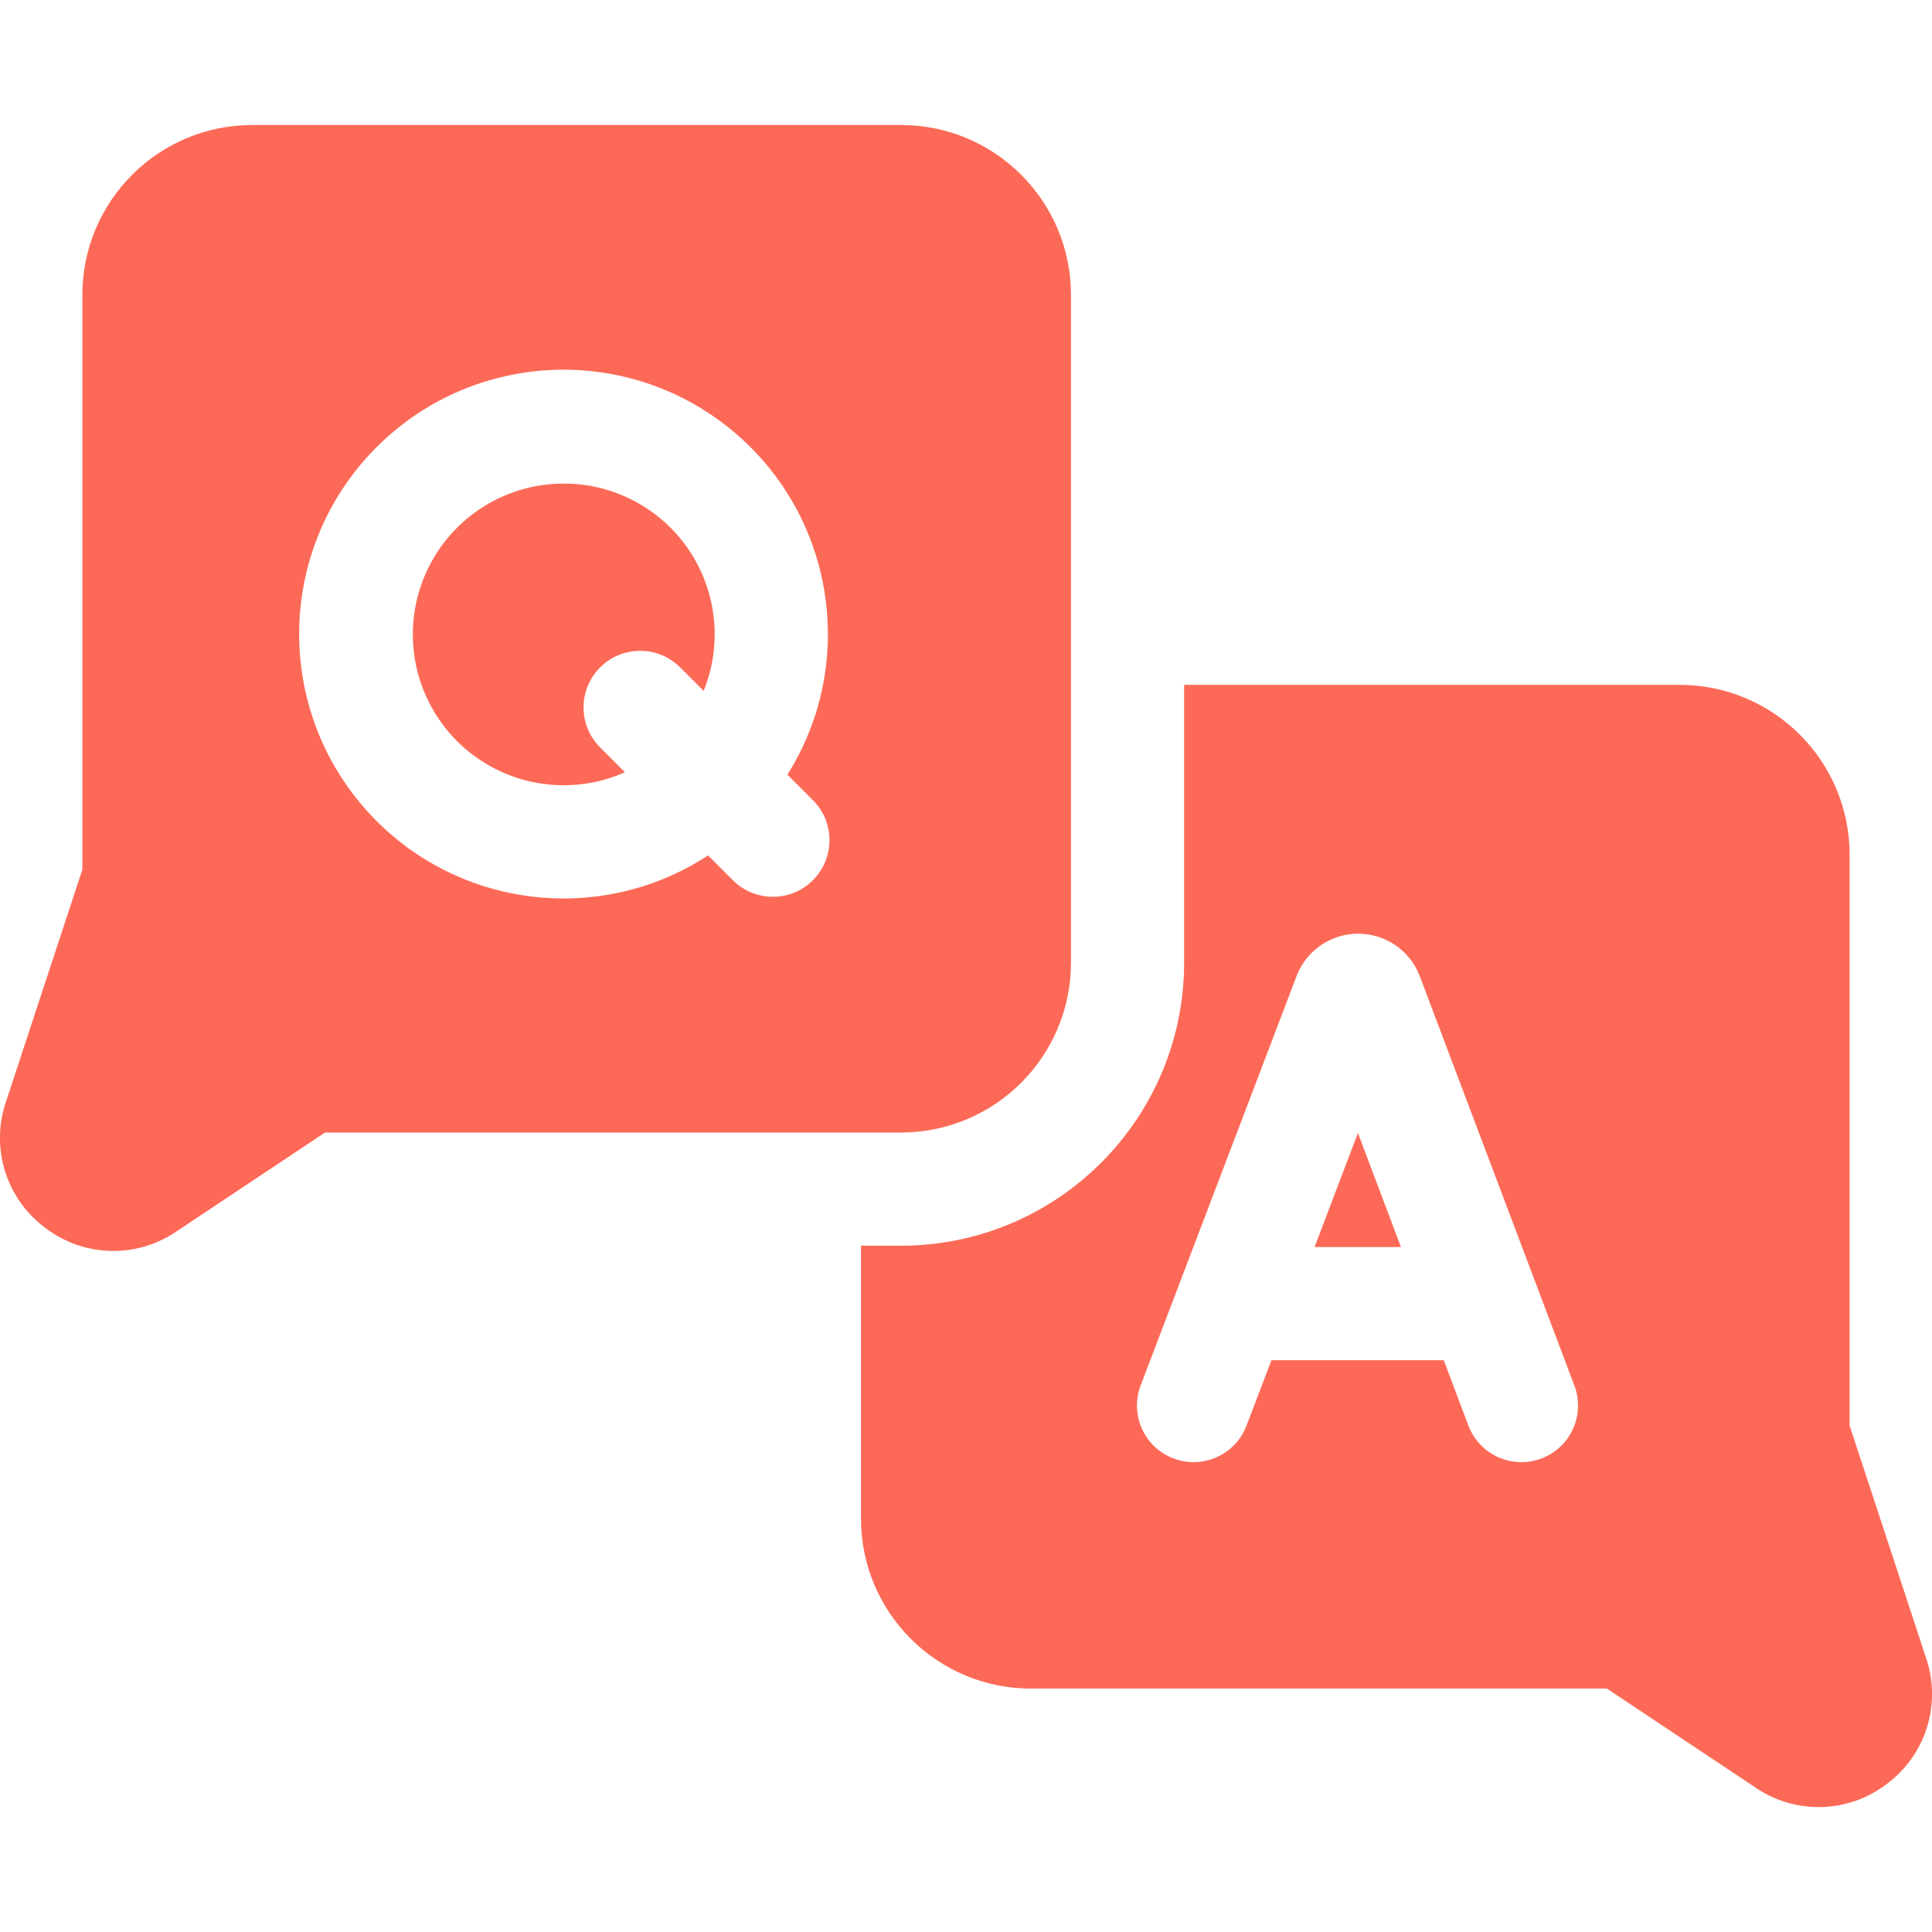
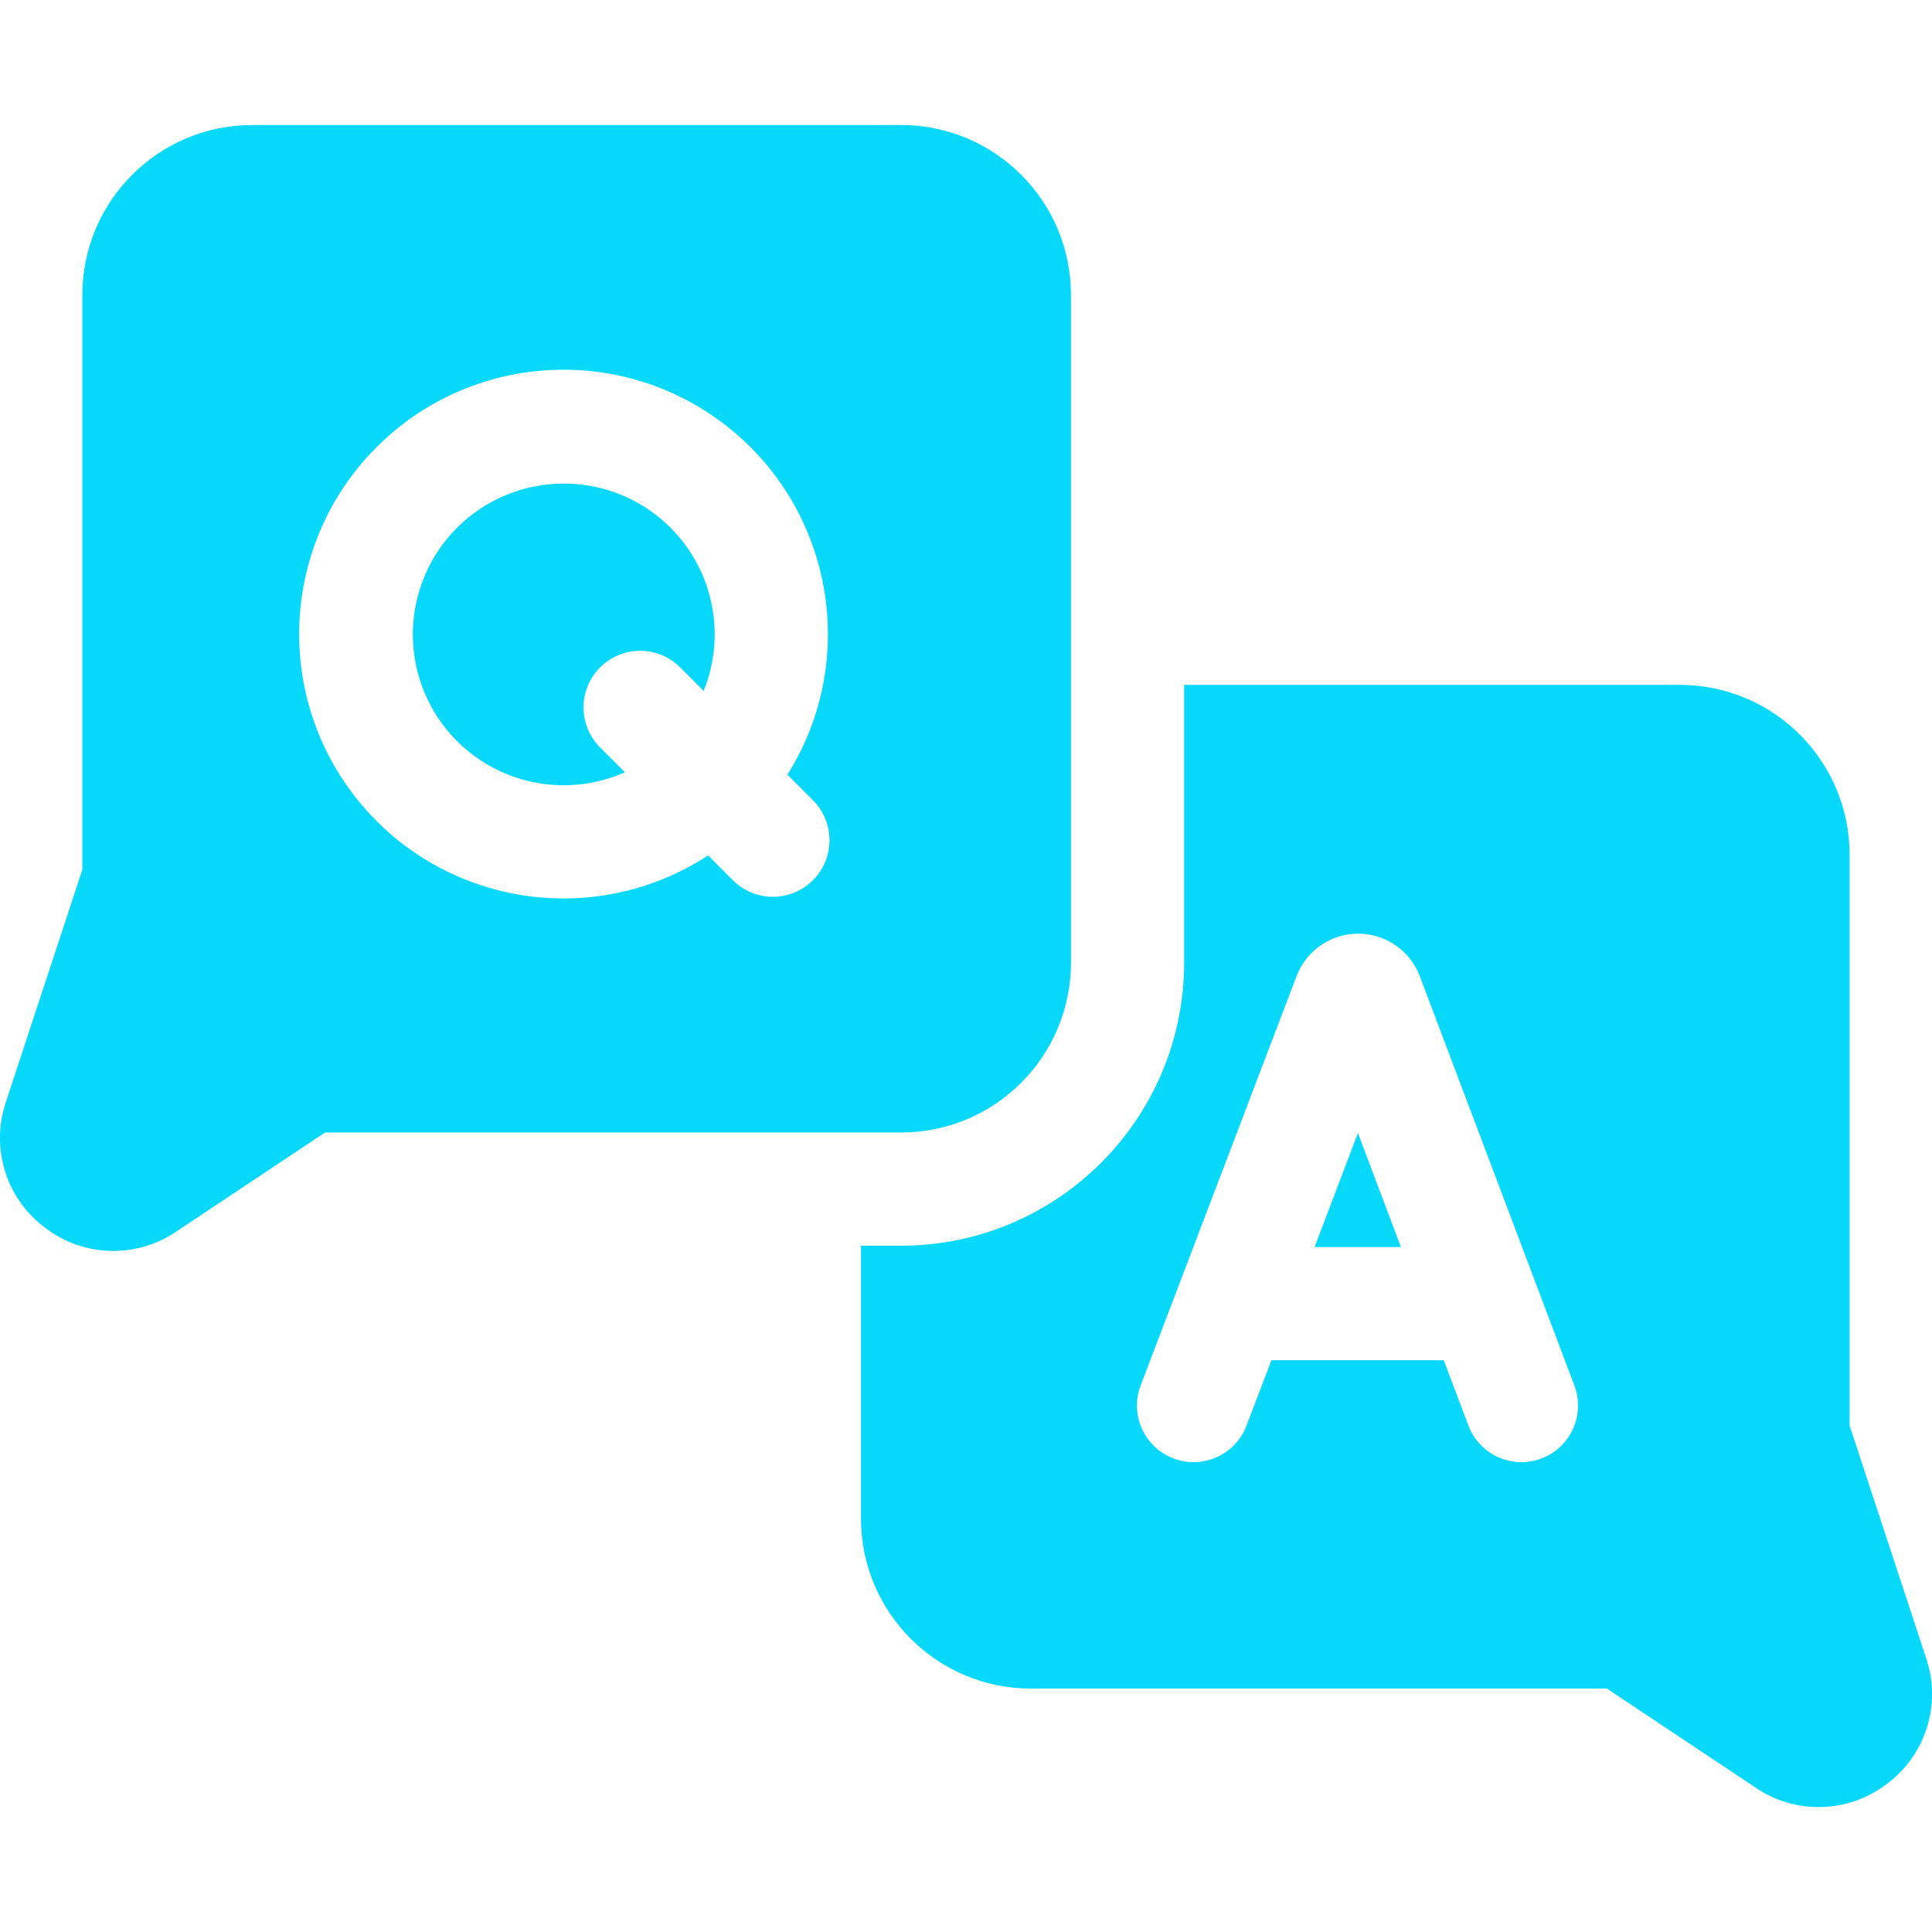
<svg xmlns="http://www.w3.org/2000/svg" width="85" height="85" viewBox="0 0 85 85">
  <g id="pro_faq" transform="translate(-110 -1709)">
    <rect id="Rectangle_2666" data-name="Rectangle 2666" width="85" height="85" rx="16" transform="translate(110 1709)" fill="none" />
    <g id="chat" transform="translate(110 1714.5)">
-       <path id="Path_6277" data-name="Path 6277" d="M275.066,224.38l-.011-.033-3.376-10.259V188.967a7.479,7.479,0,0,0-7.471-7.471H242.4V193.72a12.465,12.465,0,0,1-12.451,12.451h-1.766v12.014a7.479,7.479,0,0,0,7.471,7.471H261L267.522,230a4.922,4.922,0,0,0,5.76-.125A4.922,4.922,0,0,0,275.066,224.38Zm-16.951-8.847a2.49,2.49,0,0,1-3.209-1.451l-1.084-2.873h-7.58l-1.1,2.88a2.49,2.49,0,0,1-4.654-1.773l6.858-18.005.022-.057a2.9,2.9,0,0,1,5.374-.005l.027.068,6.8,18.006A2.49,2.49,0,0,1,258.116,215.534Z" transform="translate(-190.303 -156.865)" fill="#fc6a57" />
-       <path id="Path_6278" data-name="Path 6278" d="M348.384,305.278h3.8l-1.893-5.017Z" transform="translate(-290.548 -255.913)" fill="#fc6a57" />
-       <path id="Path_6279" data-name="Path 6279" d="M39.648,33.126H11.094A7.479,7.479,0,0,0,3.623,40.6V65.885L.247,76.145l-.011.034a4.922,4.922,0,0,0,1.785,5.49,4.921,4.921,0,0,0,5.758.125L14.3,77.452H39.648a7.479,7.479,0,0,0,7.471-7.471V40.6A7.479,7.479,0,0,0,39.648,33.126ZM35.764,66.352a2.49,2.49,0,0,1-3.521,0l-1.09-1.091a11.631,11.631,0,1,1,3.49-3.553l1.122,1.122A2.491,2.491,0,0,1,35.764,66.352Z" transform="translate(0 -33.126)" fill="#fc6a57" />
-       <path id="Path_6280" data-name="Path 6280" d="M116.088,128.157a6.636,6.636,0,1,0,2.688,12.7l-1.091-1.091a2.49,2.49,0,0,1,3.522-3.522l1.033,1.033a6.632,6.632,0,0,0-6.151-9.121Z" transform="translate(-91.282 -112.381)" fill="#fc6a57" />
+       <path id="Path_6277" data-name="Path 6277" d="M275.066,224.38l-.011-.033-3.376-10.259V188.967a7.479,7.479,0,0,0-7.471-7.471H242.4V193.72a12.465,12.465,0,0,1-12.451,12.451h-1.766v12.014a7.479,7.479,0,0,0,7.471,7.471H261L267.522,230a4.922,4.922,0,0,0,5.76-.125A4.922,4.922,0,0,0,275.066,224.38Zm-16.951-8.847a2.49,2.49,0,0,1-3.209-1.451l-1.084-2.873h-7.58l-1.1,2.88a2.49,2.49,0,0,1-4.654-1.773l6.858-18.005.022-.057a2.9,2.9,0,0,1,5.374-.005l.027.068,6.8,18.006A2.49,2.49,0,0,1,258.116,215.534Z" transform="translate(-190.303 -156.865)" fill="#08d8f9" />
+       <path id="Path_6278" data-name="Path 6278" d="M348.384,305.278h3.8l-1.893-5.017Z" transform="translate(-290.548 -255.913)" fill="#08d8f9" />
+       <path id="Path_6279" data-name="Path 6279" d="M39.648,33.126H11.094A7.479,7.479,0,0,0,3.623,40.6V65.885L.247,76.145l-.011.034a4.922,4.922,0,0,0,1.785,5.49,4.921,4.921,0,0,0,5.758.125L14.3,77.452H39.648a7.479,7.479,0,0,0,7.471-7.471V40.6A7.479,7.479,0,0,0,39.648,33.126ZM35.764,66.352a2.49,2.49,0,0,1-3.521,0l-1.09-1.091a11.631,11.631,0,1,1,3.49-3.553l1.122,1.122A2.491,2.491,0,0,1,35.764,66.352Z" transform="translate(0 -33.126)" fill="#08d8f9" />
+       <path id="Path_6280" data-name="Path 6280" d="M116.088,128.157a6.636,6.636,0,1,0,2.688,12.7l-1.091-1.091a2.49,2.49,0,0,1,3.522-3.522l1.033,1.033a6.632,6.632,0,0,0-6.151-9.121Z" transform="translate(-91.282 -112.381)" fill="#08d8f9" />
    </g>
  </g>
</svg>
